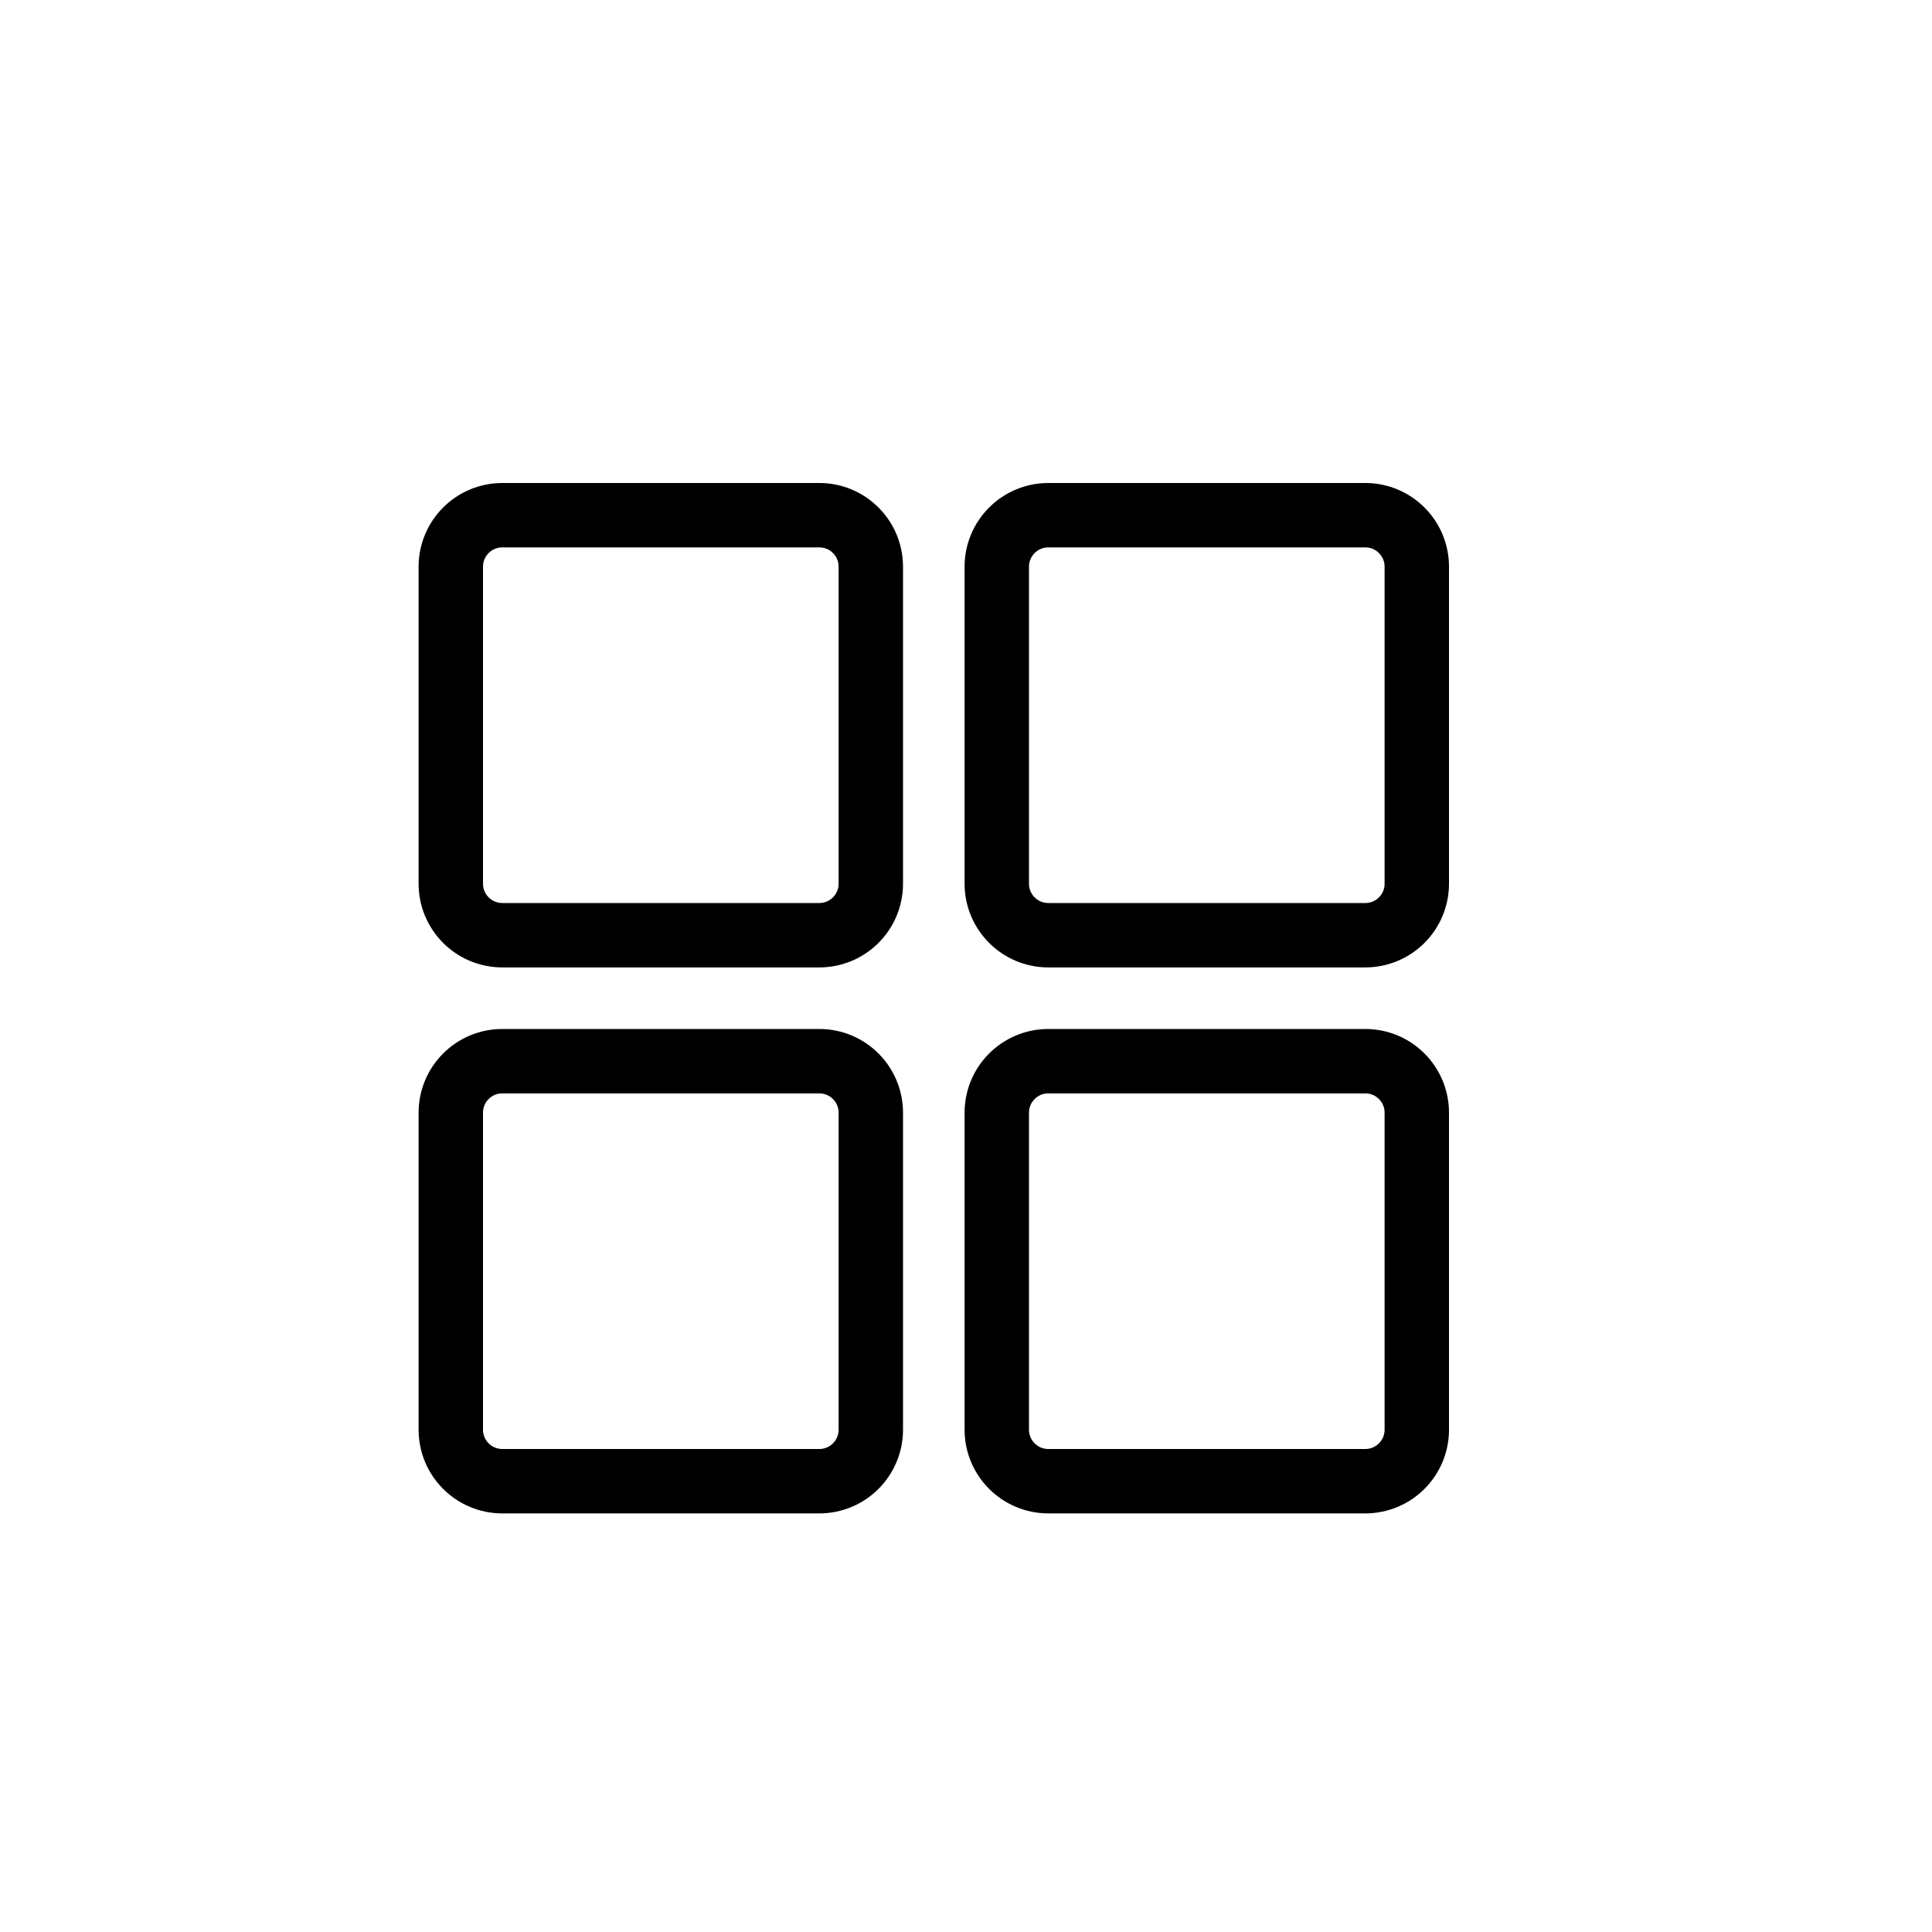
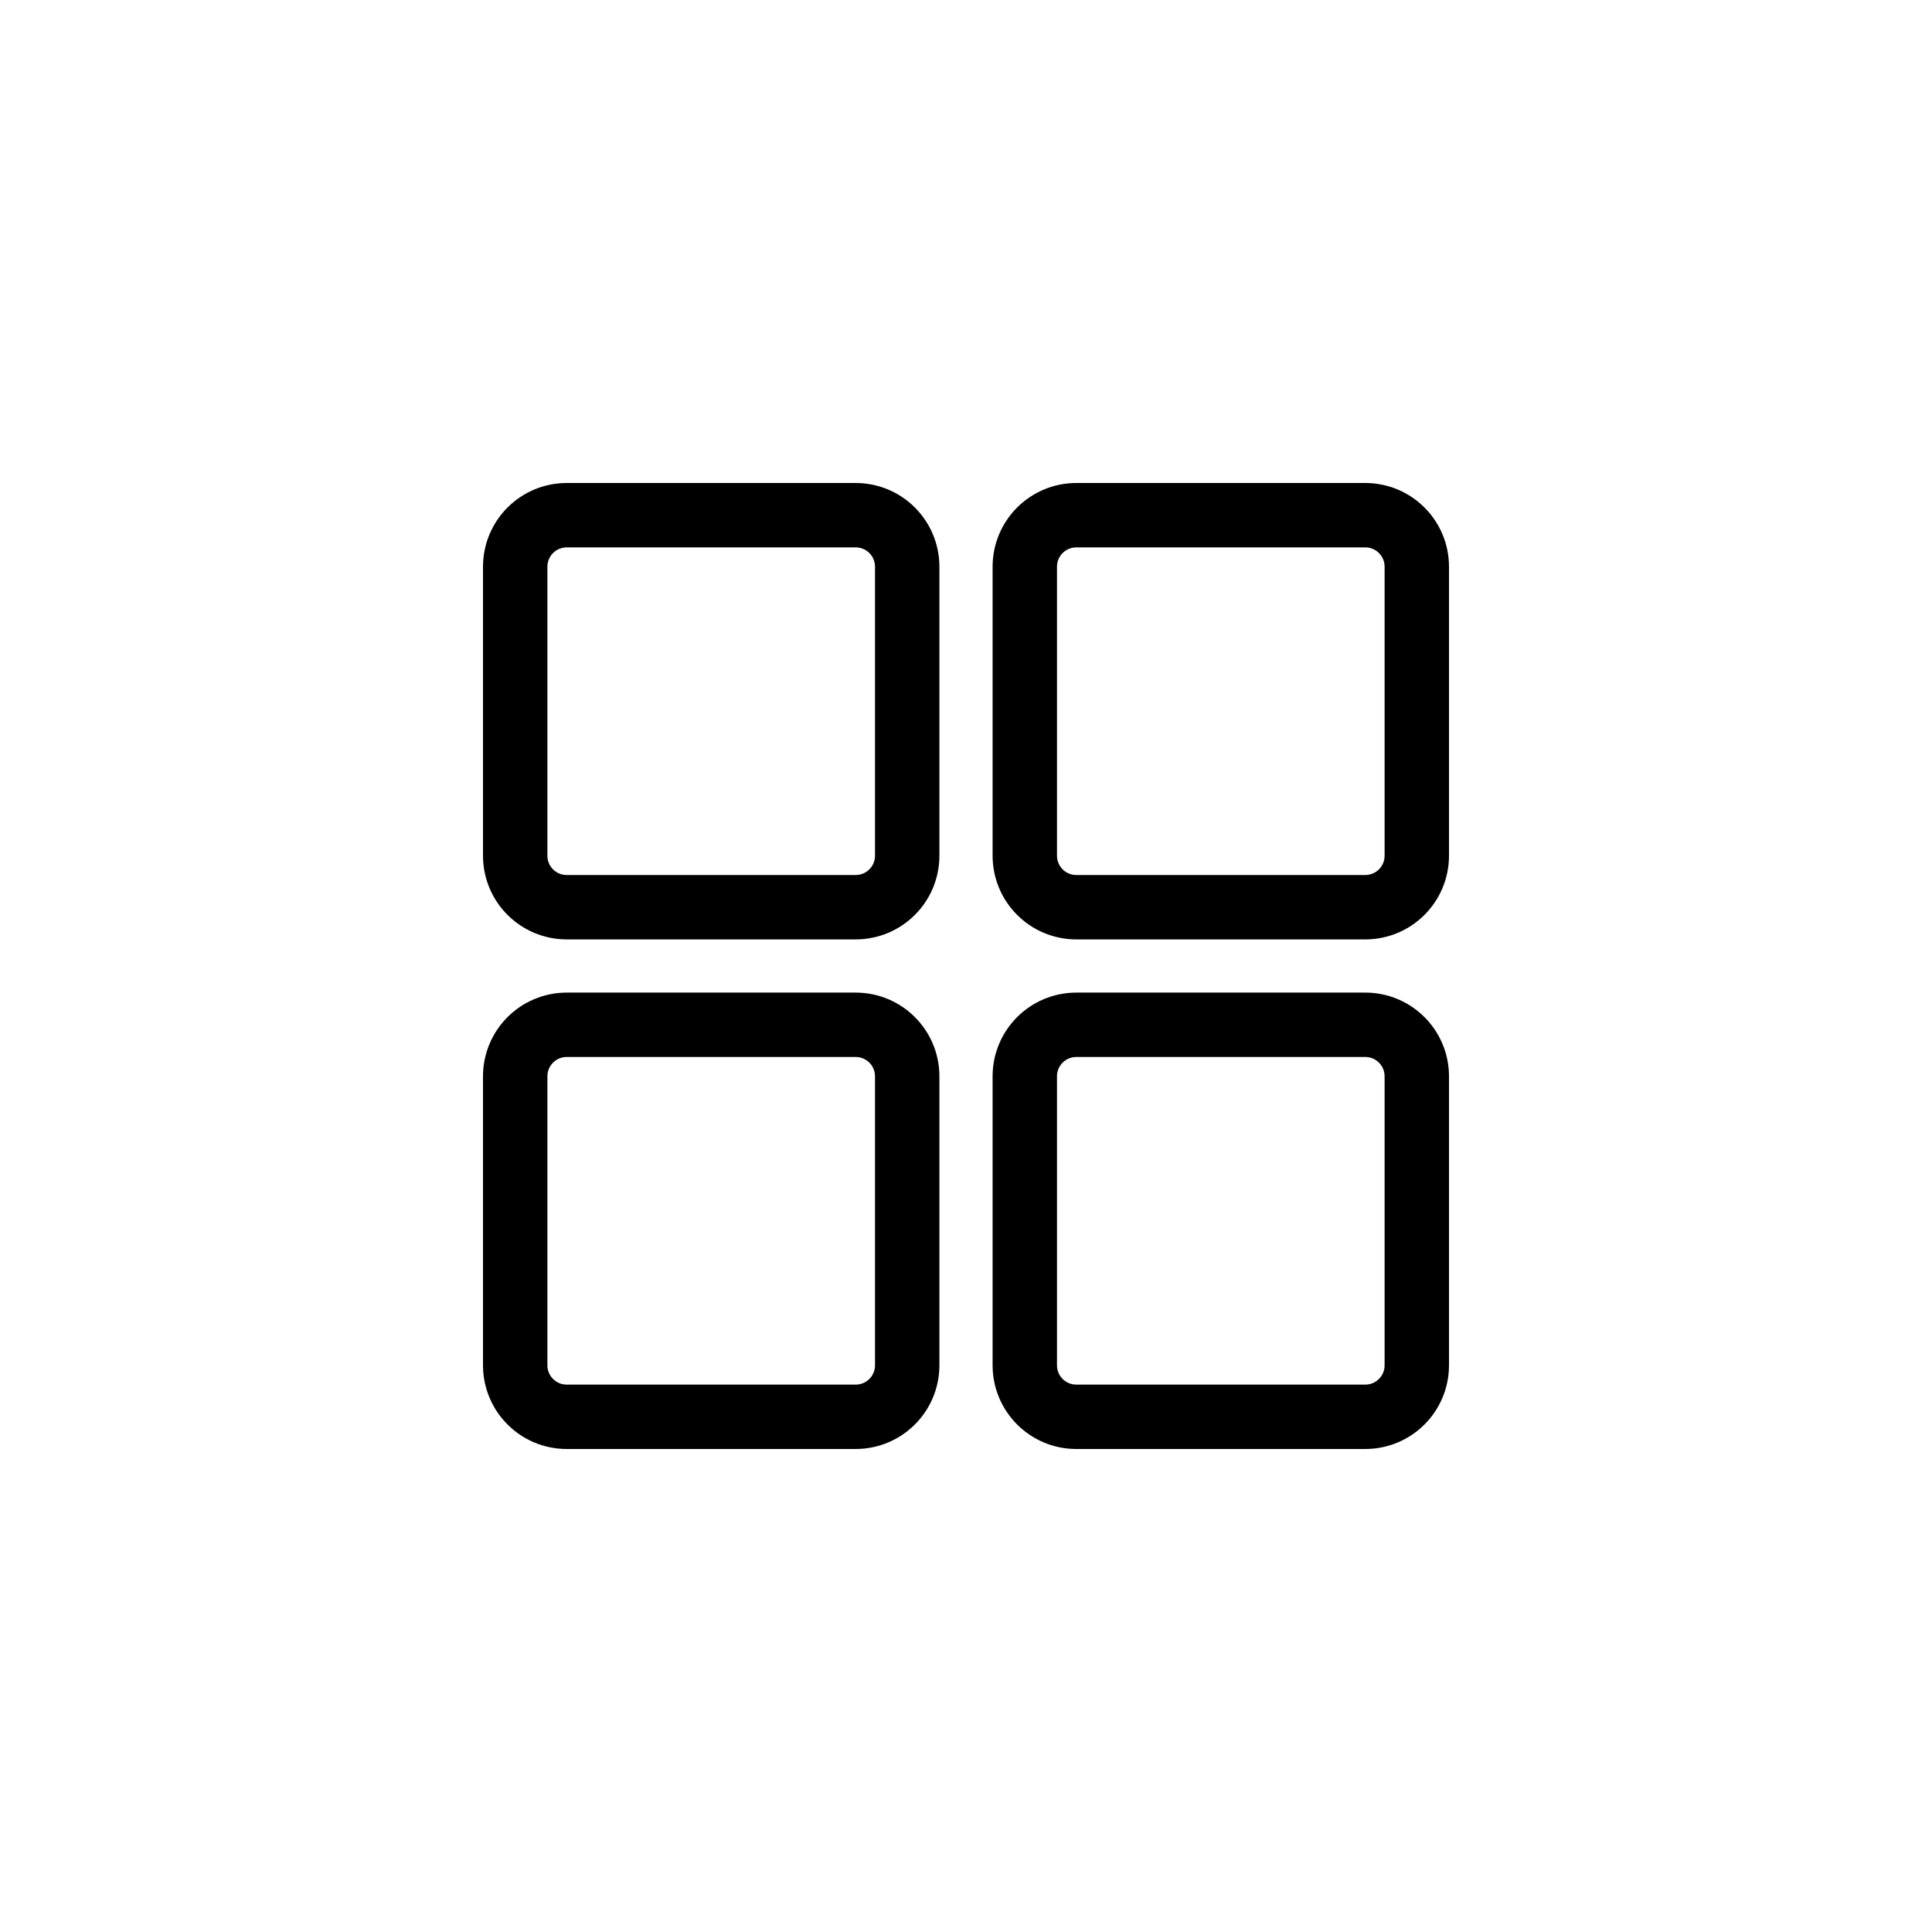
<svg xmlns="http://www.w3.org/2000/svg" width="30" height="30" viewBox="0 0 30 30" fill="none">
-   <path d="M7 13.722V8.8C7 8.358 7.358 8 7.8 8H12.722C13.164 8 13.522 8.358 13.522 8.8V13.722C13.522 14.164 13.164 14.522 12.722 14.522H7.8C7.358 14.522 7 14.164 7 13.722Z" stroke="black" />
-   <path d="M15.478 13.722V8.8C15.478 8.358 15.837 8 16.278 8H21.2C21.642 8 22 8.358 22 8.8V13.722C22 14.164 21.642 14.522 21.2 14.522H16.278C15.837 14.522 15.478 14.164 15.478 13.722Z" stroke="black" />
-   <path d="M15.478 22.2V17.278C15.478 16.836 15.837 16.478 16.278 16.478H21.2C21.642 16.478 22 16.836 22 17.278V22.2C22 22.642 21.642 23 21.2 23H16.278C15.837 23 15.478 22.642 15.478 22.2Z" stroke="black" />
-   <path d="M7 22.2V17.278C7 16.836 7.358 16.478 7.8 16.478H12.722C13.164 16.478 13.522 16.836 13.522 17.278V22.2C13.522 22.642 13.164 23 12.722 23H7.8C7.358 23 7 22.642 7 22.2Z" stroke="black" />
+   <path d="M8 13.287V8.8C8 8.358 8.358 8 8.8 8H13.287C13.729 8 14.087 8.358 14.087 8.8V13.287C14.087 13.729 13.729 14.087 13.287 14.087H8.8C8.358 14.087 8 13.729 8 13.287Z" stroke="black" />
+   <path d="M15.913 13.287V8.8C15.913 8.358 16.271 8 16.713 8H21.2C21.642 8 22 8.358 22 8.8V13.287C22 13.729 21.642 14.087 21.2 14.087H16.713C16.271 14.087 15.913 13.729 15.913 13.287Z" stroke="black" />
+   <path d="M15.913 21.2V16.713C15.913 16.271 16.271 15.913 16.713 15.913H21.2C21.642 15.913 22 16.271 22 16.713V21.2C22 21.642 21.642 22 21.2 22H16.713C16.271 22 15.913 21.642 15.913 21.2Z" stroke="black" />
+   <path d="M8 21.2V16.713C8 16.271 8.358 15.913 8.8 15.913H13.287C13.729 15.913 14.087 16.271 14.087 16.713V21.2C14.087 21.642 13.729 22 13.287 22H8.8C8.358 22 8 21.642 8 21.2Z" stroke="black" />
</svg>
